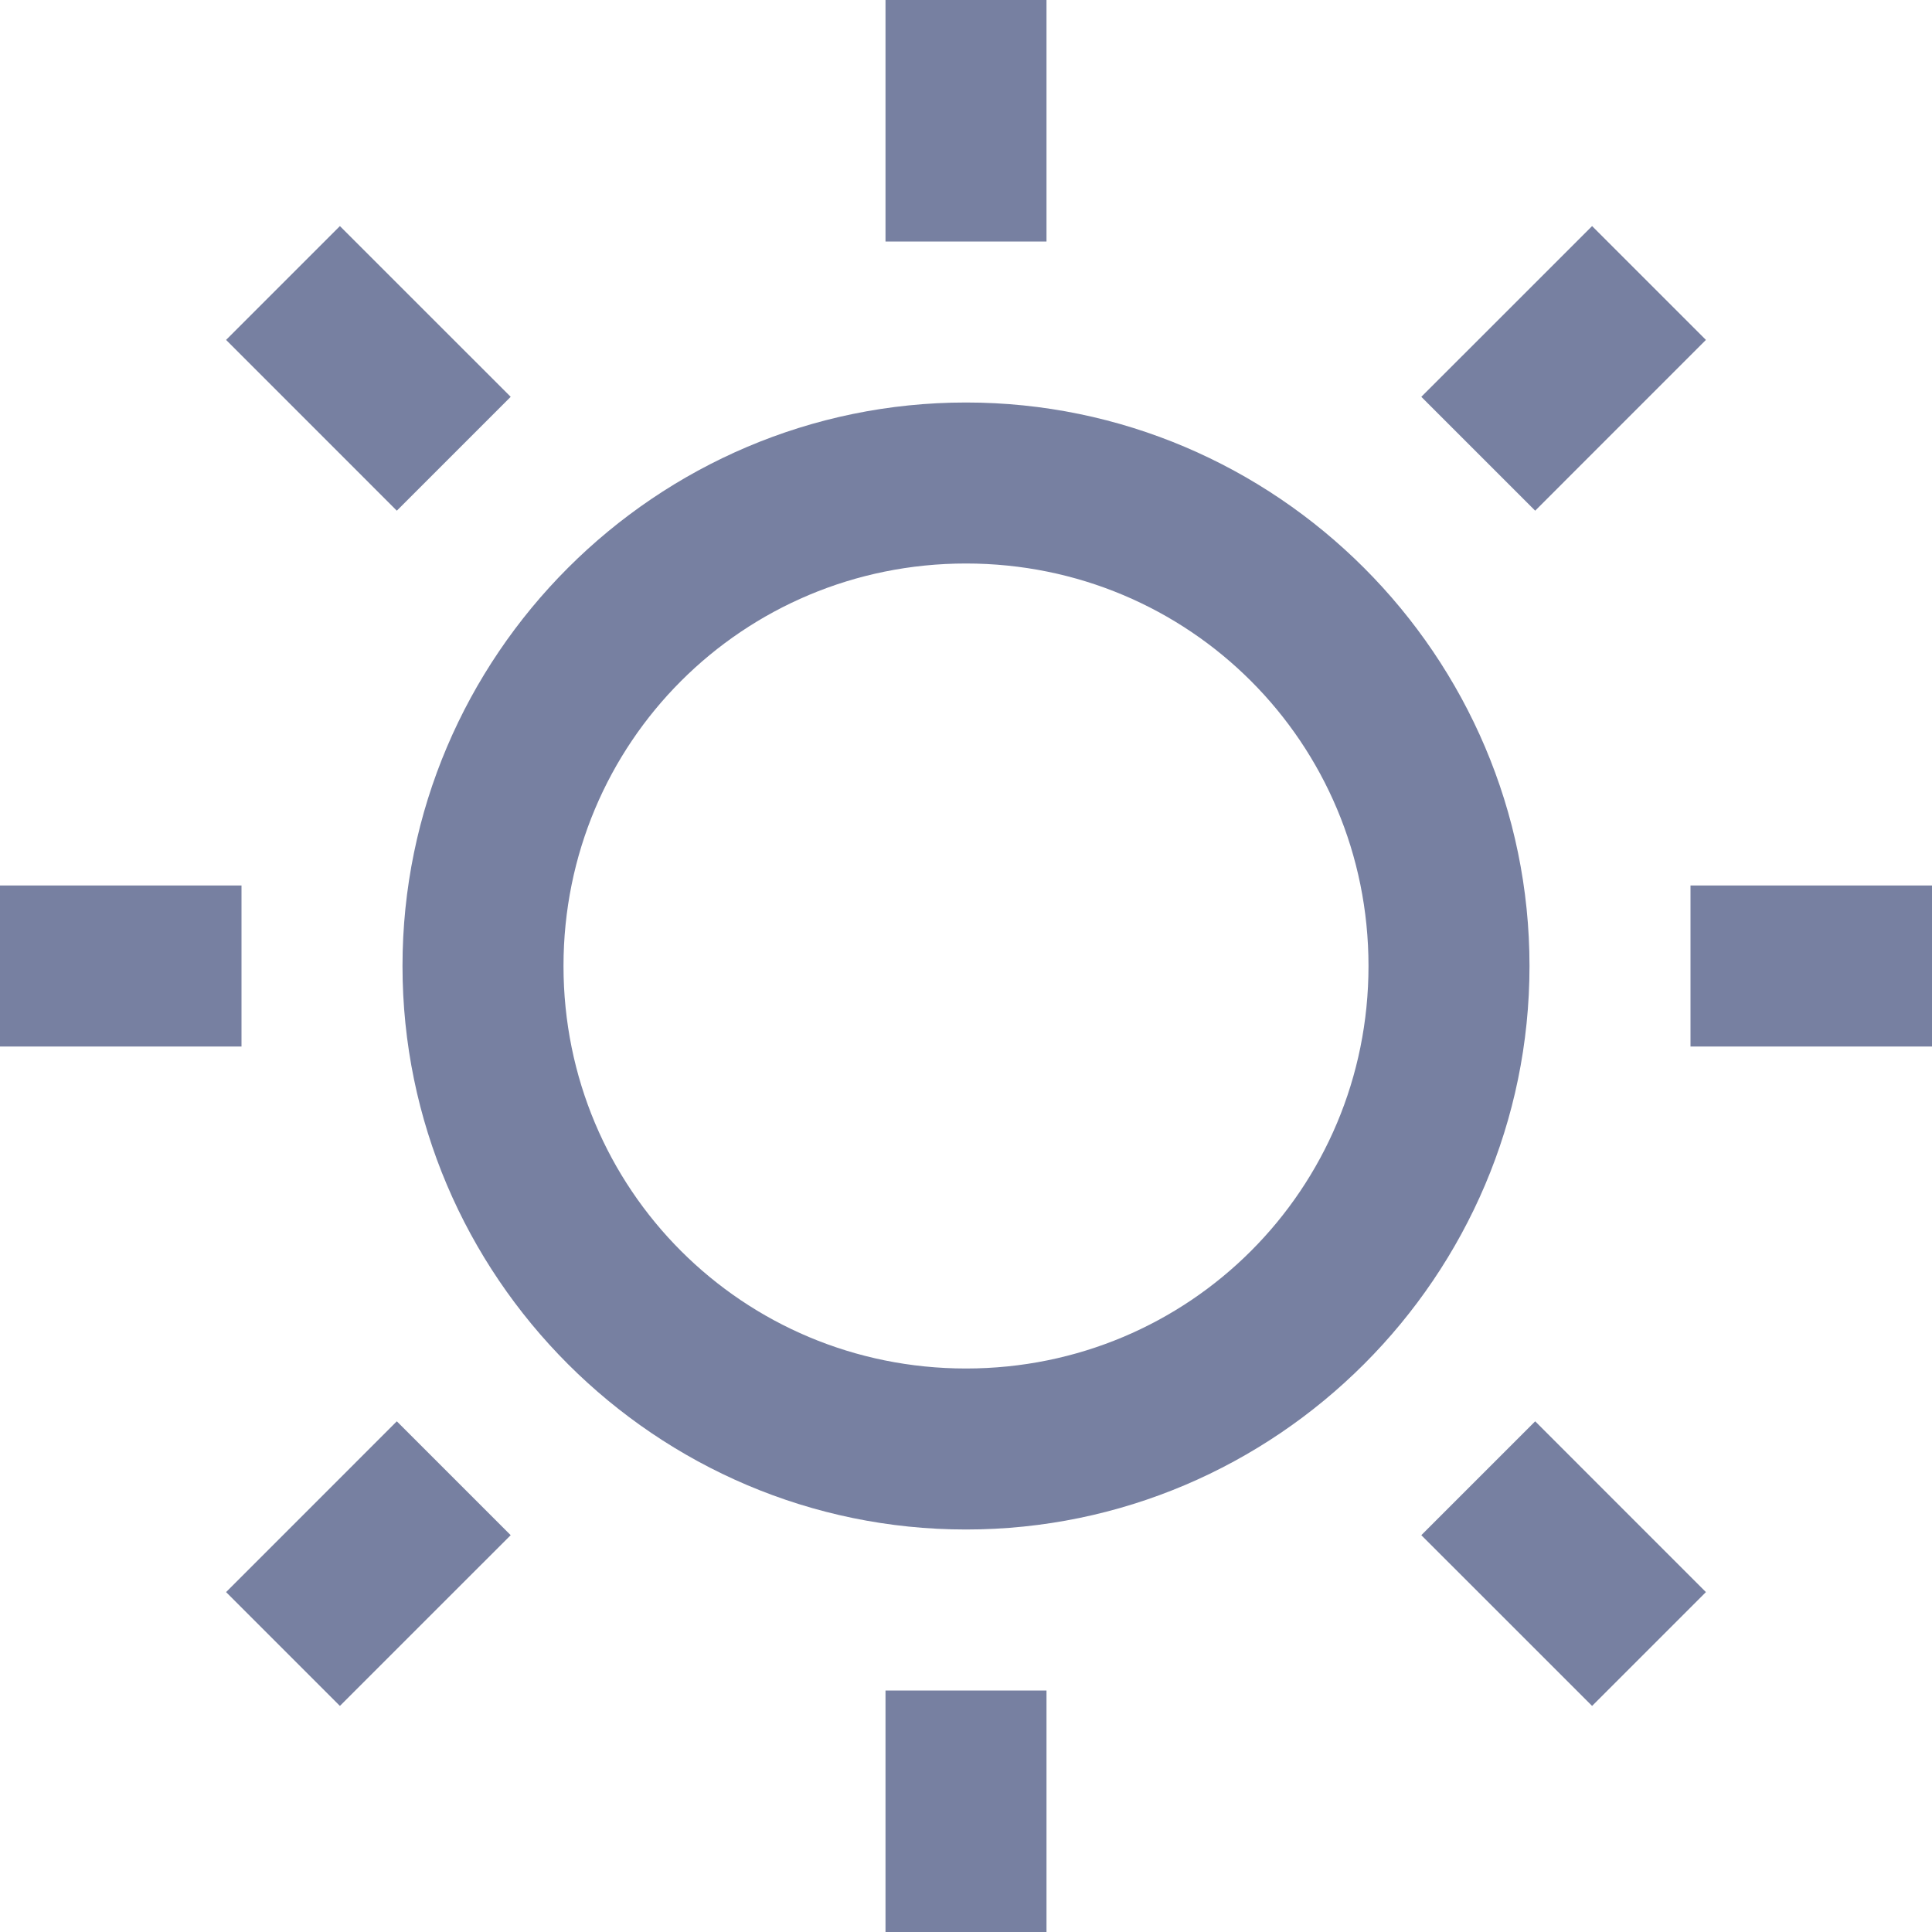
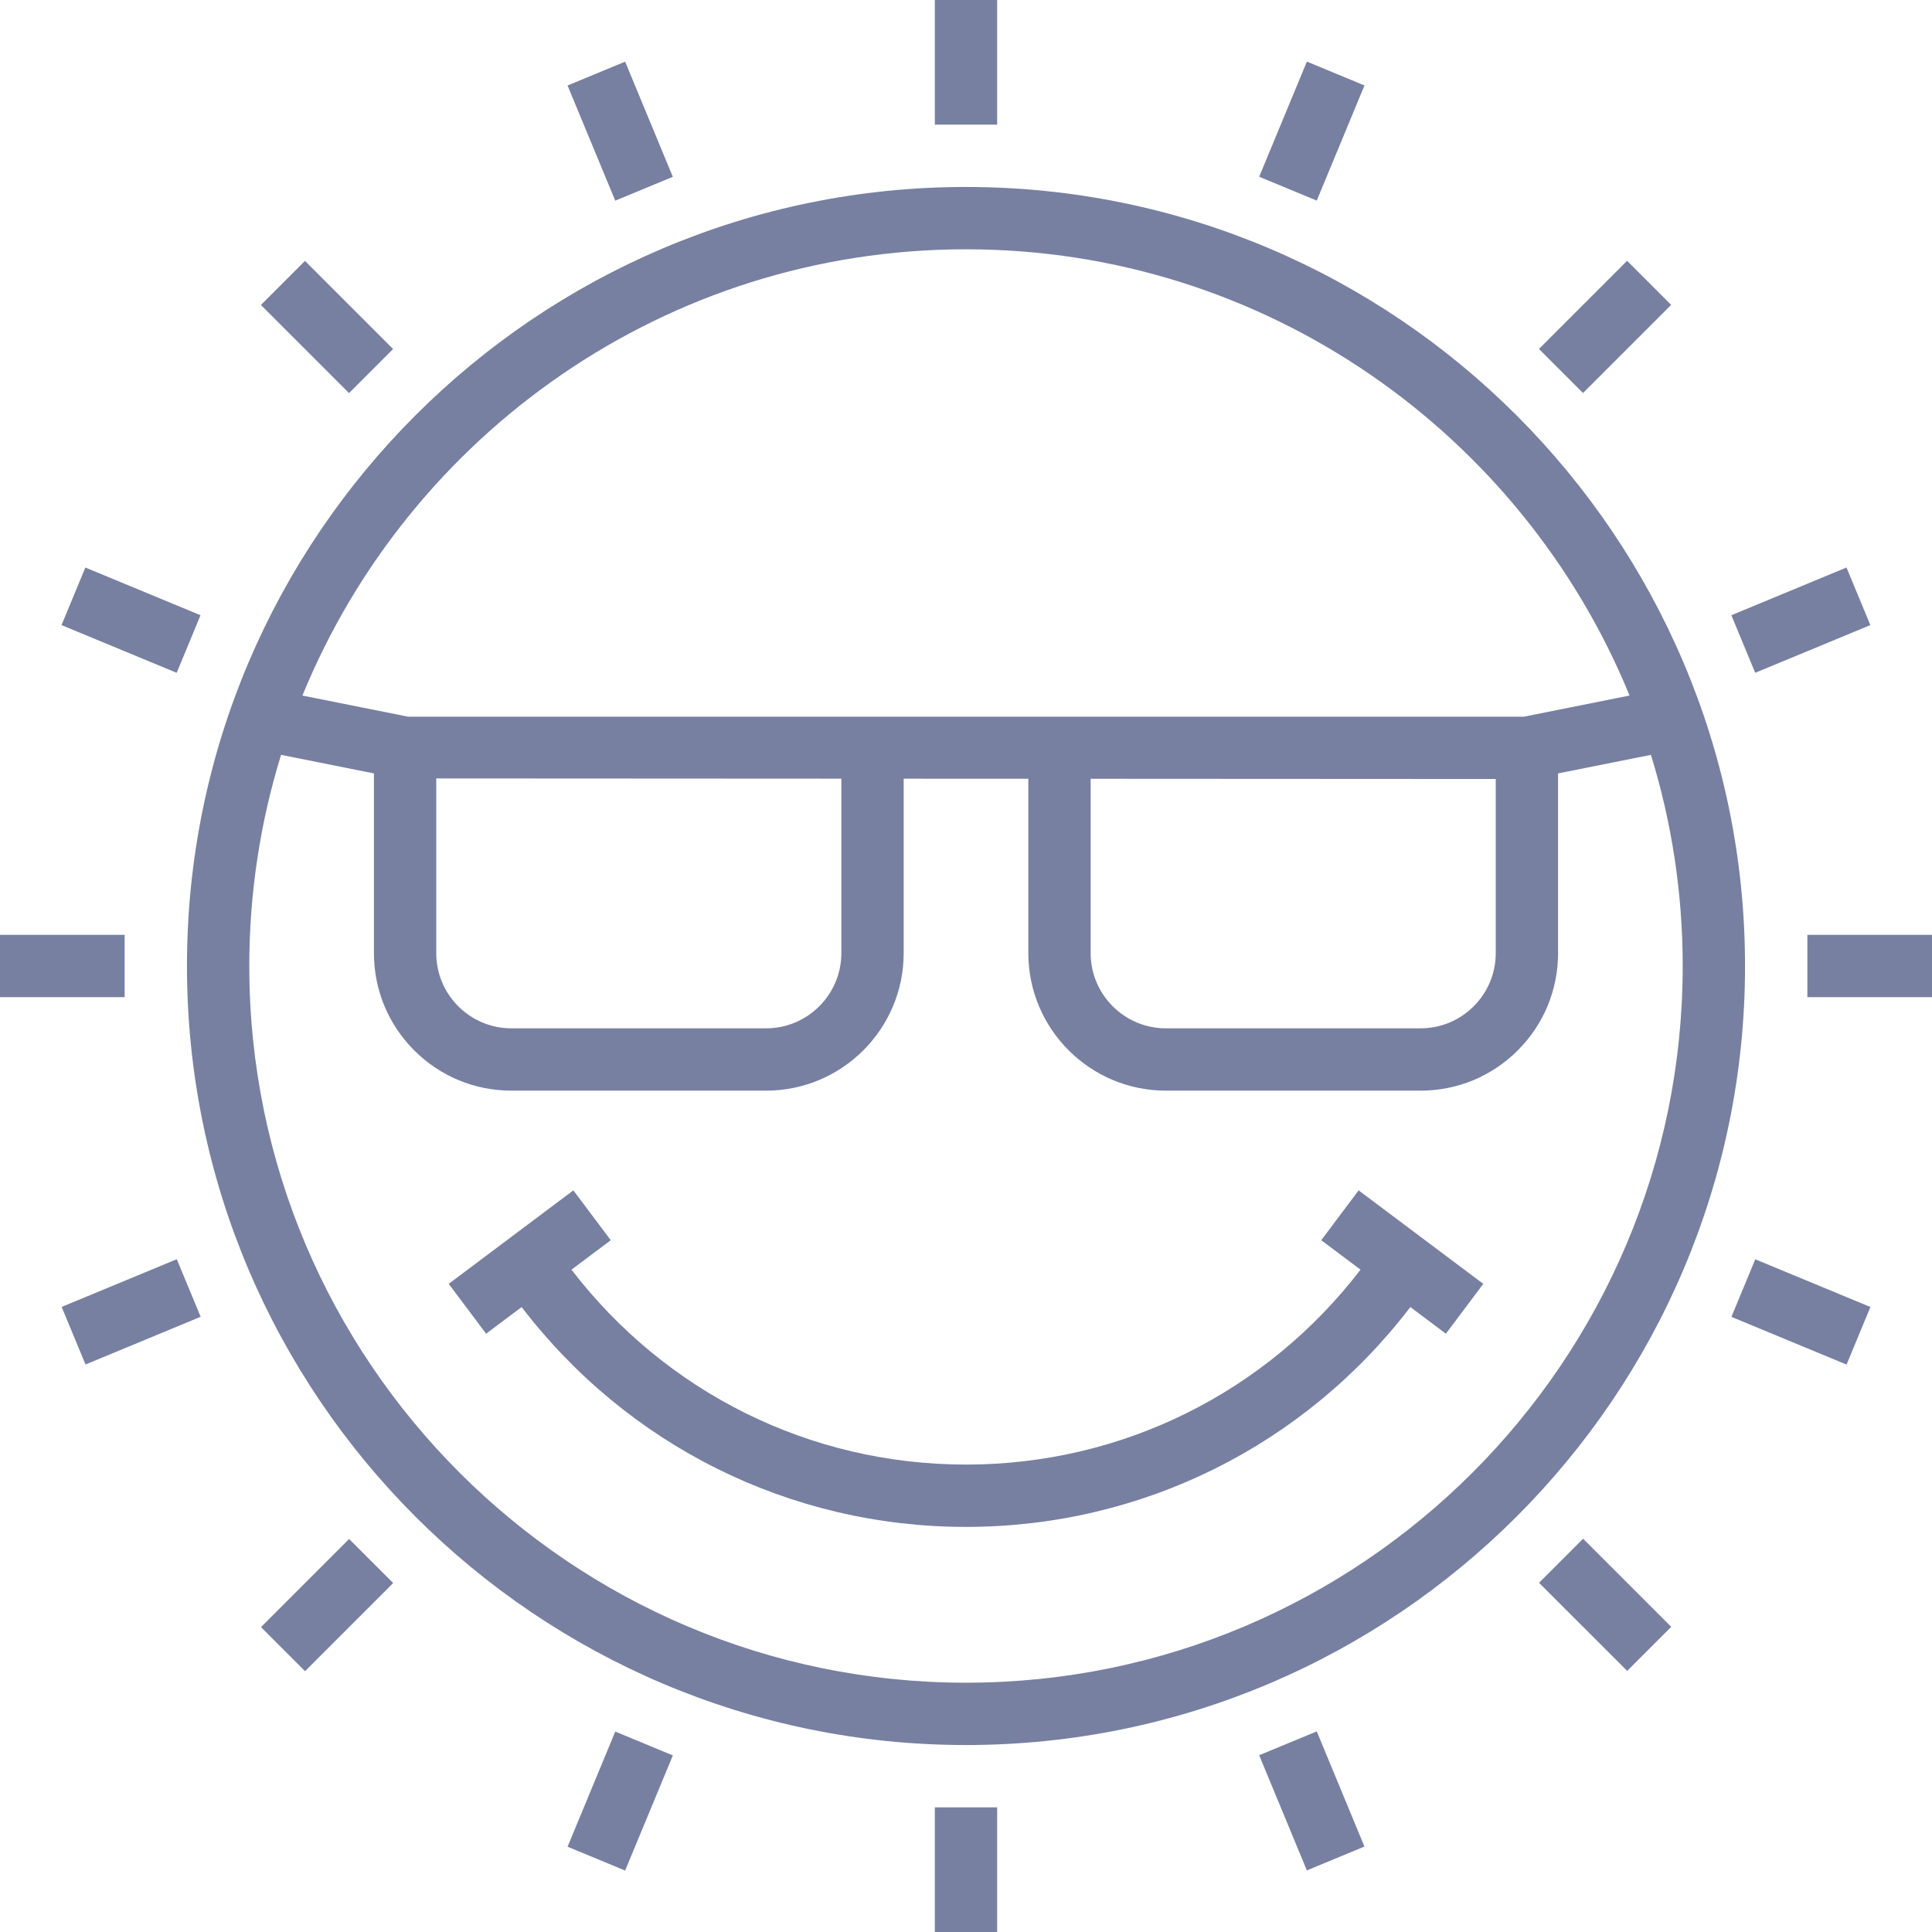
- <svg xmlns="http://www.w3.org/2000/svg" viewBox="0 0 48 48" width="48px" height="48px">
-   <g id="surface14847031">
-     <path style=" stroke:none;fill-rule:nonzero;fill:rgb(46.667%,50.196%,63.137%);fill-opacity:1;" d="M 22 0 L 22 6 L 26 6 L 26 0 Z M 8.445 5.617 L 5.617 8.445 L 9.859 12.688 L 12.688 9.859 Z M 39.555 5.617 L 35.312 9.859 L 38.141 12.688 L 42.383 8.445 Z M 24 10 C 16.293 10 10 16.293 10 24 C 10 31.707 16.293 38 24 38 C 31.707 38 38 31.707 38 24 C 38 16.293 31.707 10 24 10 Z M 24 14 C 29.547 14 34 18.453 34 24 C 34 29.547 29.547 34 24 34 C 18.453 34 14 29.547 14 24 C 14 18.453 18.453 14 24 14 Z M 0 22 L 0 26 L 6 26 L 6 22 Z M 42 22 L 42 26 L 48 26 L 48 22 Z M 9.859 35.312 L 5.617 39.555 L 8.445 42.383 L 12.688 38.141 Z M 38.141 35.312 L 35.312 38.141 L 39.555 42.383 L 42.383 39.555 Z M 22 42 L 22 48 L 26 48 L 26 42 Z M 22 42 " />
+ <svg xmlns="http://www.w3.org/2000/svg" version="1.1" id="Layer_1" x="0px" y="0px" viewBox="0 0 496 496" style="enable-background:new 0 0 496 496;" xml:space="preserve" fill="#7780A1" width="50px" height="50px">
+   <g>
+     <g>
+       <g>
+         <path d="M248,48C137.72,48,48,137.72,48,248s89.72,200,200,200s200-89.72,200-200S358.28,48,248,48z M248,64     c76.896,0,142.896,47.44,170.352,114.568L391.208,184H384H112h-7.208l-27.152-5.432C105.104,111.44,171.104,64,248,64z      M384,199.992v44.696c0,5.16-2.008,10-5.664,13.656c-3.64,3.648-8.488,5.656-13.648,5.656h-65.376     C288.664,264,280,255.336,280,244.688v-44.752L384,199.992z M216,199.904v44.784c0,10.648-8.664,19.312-19.312,19.312h-65.376     c-5.16,0-10.008-2.008-13.656-5.656c-3.648-3.656-5.656-8.504-5.656-13.656v-44.84L216,199.904z M248,432     c-101.456,0-184-82.536-184-184c0-18.864,2.864-37.064,8.16-54.208L96,198.56v46.128c0,9.424,3.672,18.296,10.336,24.968     S121.872,280,131.312,280h65.376C216.16,280,232,264.16,232,244.688v-44.776l32,0.016v44.76C264,264.16,279.84,280,299.312,280     h65.376c9.44,0,18.304-3.672,24.976-10.344c6.672-6.672,10.336-15.544,10.336-24.968V198.56l23.84-4.768     C429.136,210.936,432,229.136,432,248C432,349.464,349.456,432,248,432z" />
+         <rect x="240" width="16" height="32" />
+         <rect x="143.219" y="25.668" transform="matrix(0.3827 0.9239 -0.9239 0.3827 129.3928 -126.3159)" width="32.001" height="16" />
+         <rect x="67.951" y="75.952" transform="matrix(0.7071 0.7071 -0.7071 0.7071 83.9516 -34.773)" width="32" height="16" />
+         <rect x="17.635" y="151.212" transform="matrix(0.9239 0.3827 -0.3827 0.9239 63.4894 -0.7523)" width="32.001" height="16" />
+         <rect y="240" width="32" height="16" />
+         <rect x="25.679" y="320.786" transform="matrix(-0.3828 -0.9238 0.9238 -0.3828 -264.5599 496.8237)" width="16" height="31.999" />
+         <rect x="75.97" y="396.067" transform="matrix(-0.7071 -0.7071 0.7071 -0.7071 -148.0302 762.8185)" width="16" height="32" />
+         <rect x="151.227" y="446.371" transform="matrix(-0.9238 -0.3828 0.3828 -0.9238 129.3238 950.4744)" width="16" height="31.999" />
+         <rect x="240" y="464" width="16" height="32" />
+         <rect x="320.783" y="454.335" transform="matrix(-0.3826 -0.9239 0.9239 -0.3826 38.4816 950.3849)" width="32" height="16" />
+         <rect x="396.085" y="403.996" transform="matrix(-0.7072 -0.707 0.707 -0.7072 412.2307 994.7093)" width="32" height="16" />
+         <rect x="446.339" y="328.797" transform="matrix(-0.9238 -0.3828 0.3828 -0.9238 760.5305 824.9275)" width="31.999" height="16" />
+         <rect x="464" y="240" width="32" height="16" />
+         <rect x="454.33" y="143.227" transform="matrix(0.3828 0.9238 -0.9238 0.3828 432.4425 -328.84)" width="16" height="31.999" />
+         <rect x="404.066" y="67.933" transform="matrix(0.7071 0.7071 -0.7071 0.7071 180.0406 -266.7912)" width="16" height="32" />
+         <rect x="328.791" y="17.663" transform="matrix(0.9238 0.3828 -0.3828 0.9238 38.541 -126.3631)" width="16" height="31.999" />
+         <path d="M339.2,318.4l10.088,7.56C325.104,357.472,288.112,376,248,376s-77.104-18.528-101.28-50.04l10.08-7.56l-9.6-12.8l-32,24     l9.6,12.8l9.12-6.84C161.112,371.104,202.792,392,248,392s86.888-20.896,114.08-56.44l9.12,6.84l9.6-12.8l-32-24L339.2,318.4z" />
+       </g>
+     </g>
  </g>
+   <g>
+ </g>
+   <g>
+ </g>
+   <g>
+ </g>
+   <g>
+ </g>
+   <g>
+ </g>
+   <g>
+ </g>
+   <g>
+ </g>
+   <g>
+ </g>
+   <g>
+ </g>
+   <g>
+ </g>
+   <g>
+ </g>
+   <g>
+ </g>
+   <g>
+ </g>
+   <g>
+ </g>
+   <g>
+ </g>
</svg>
